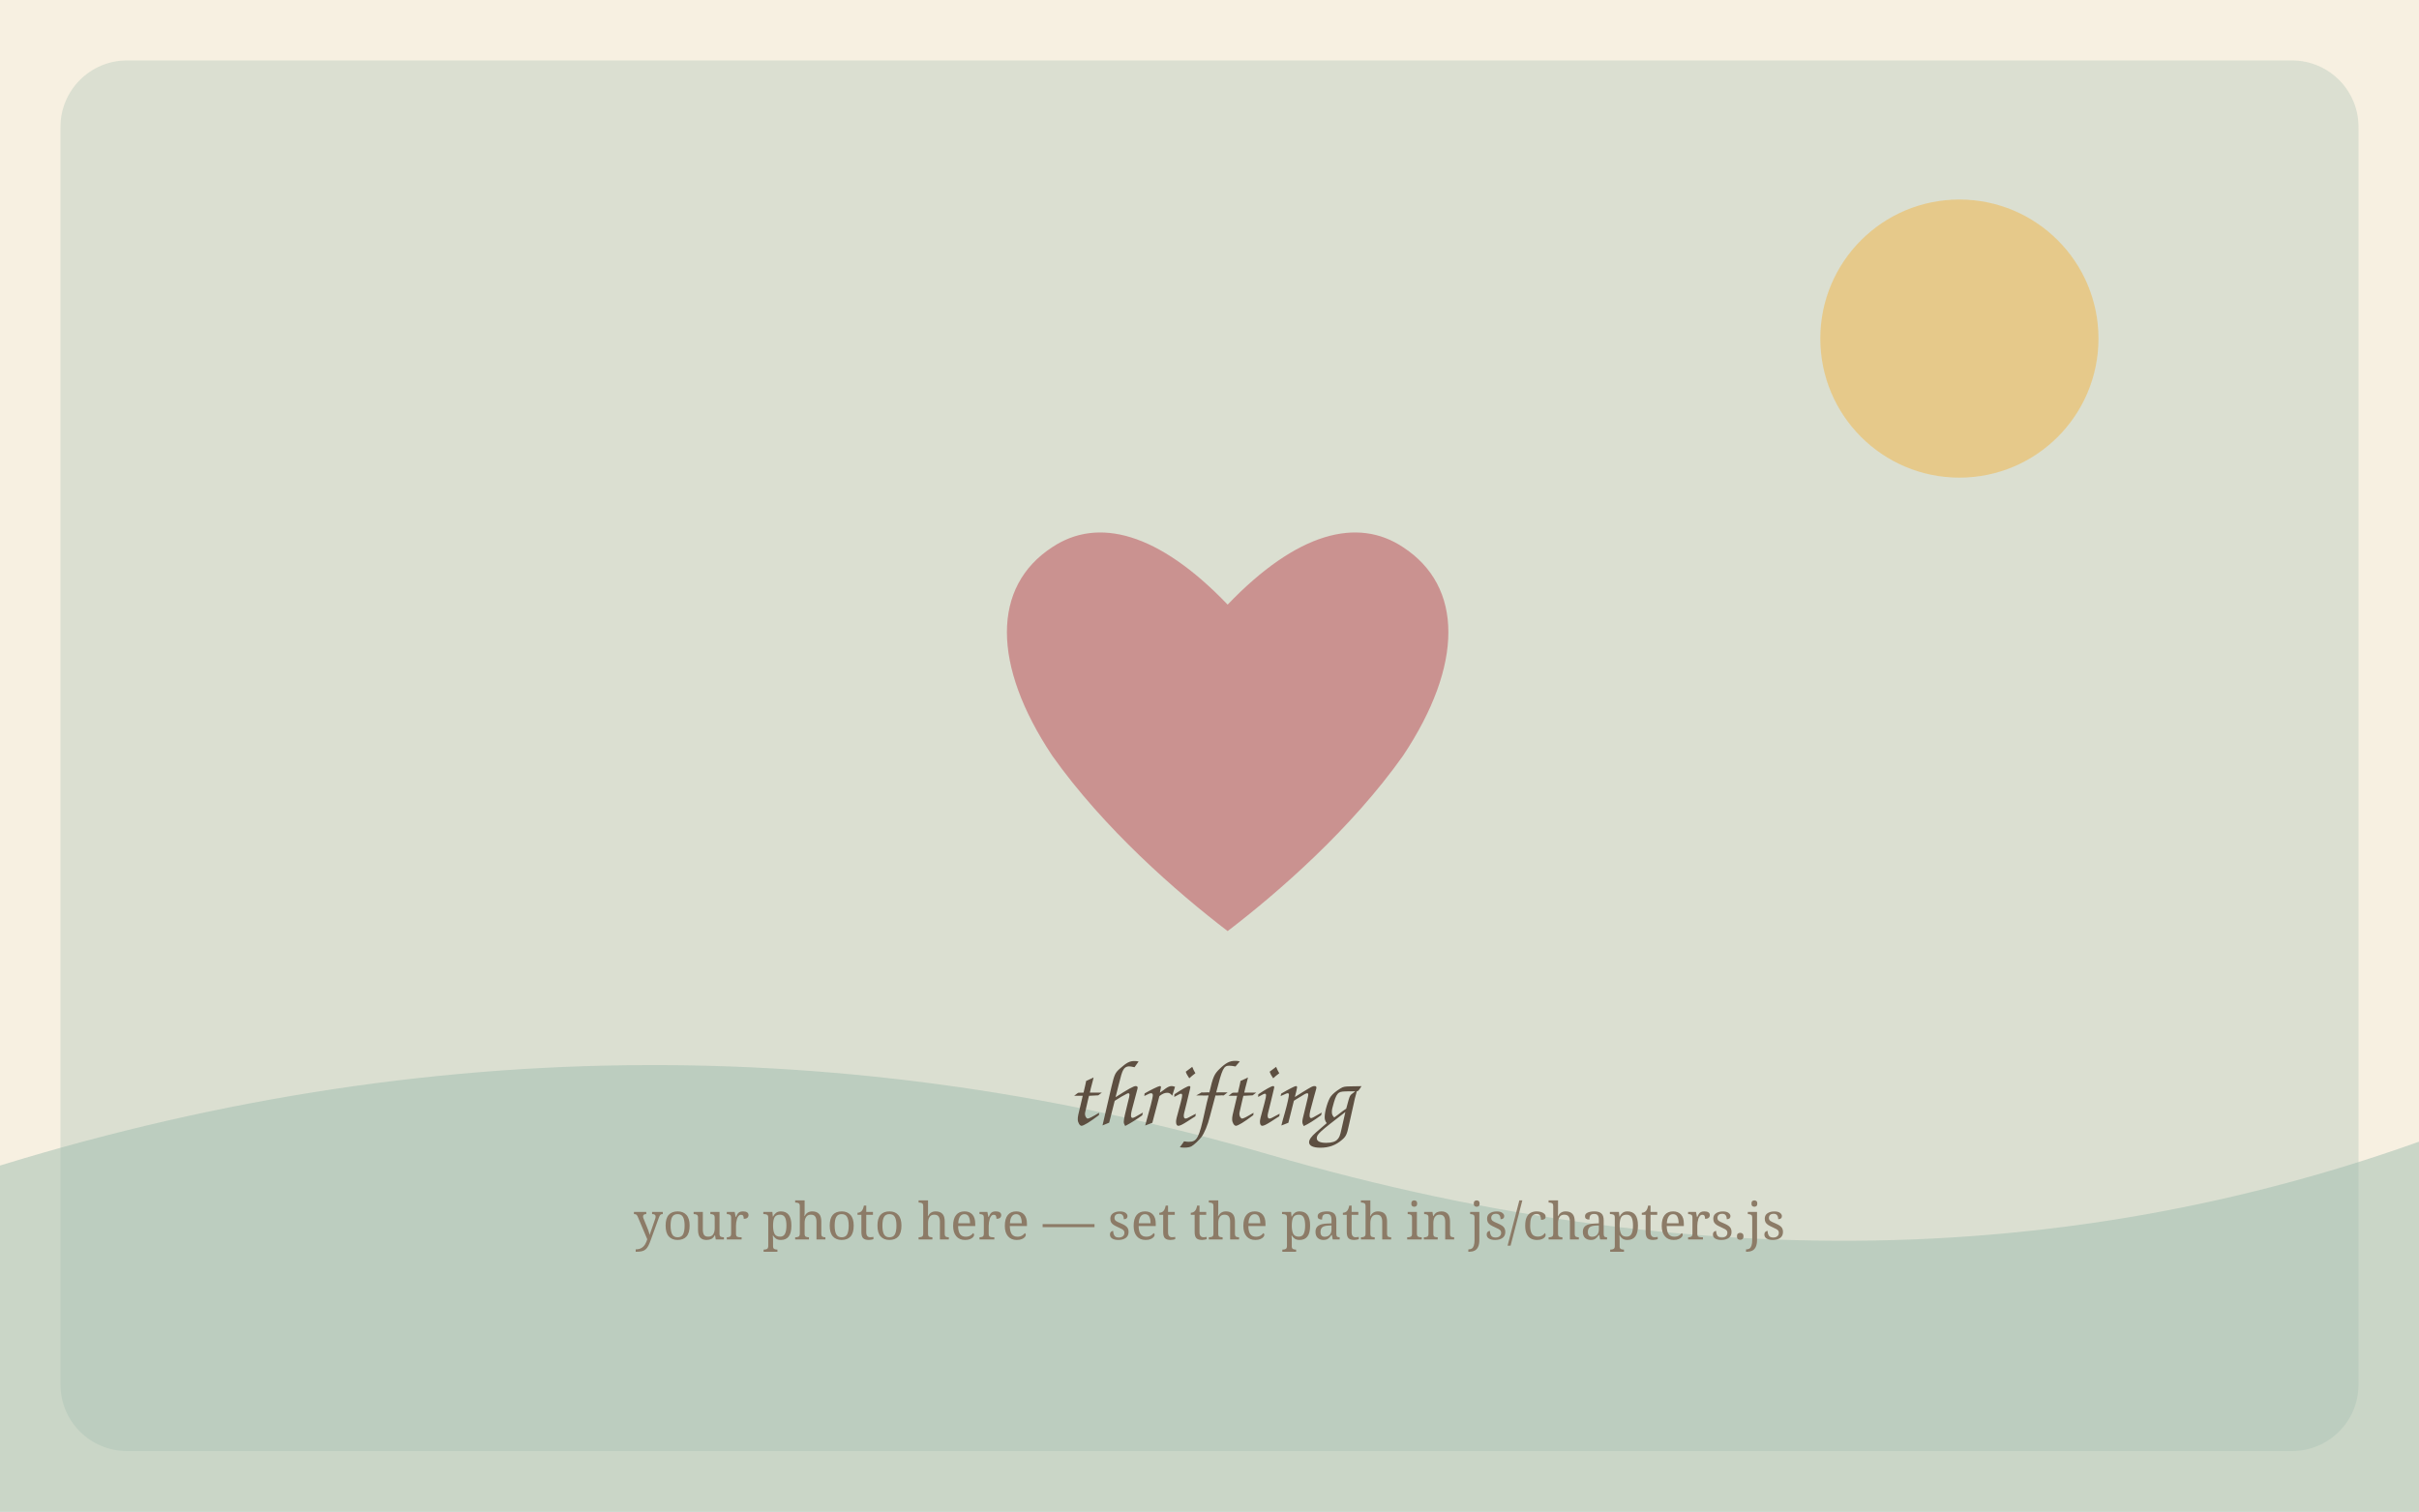
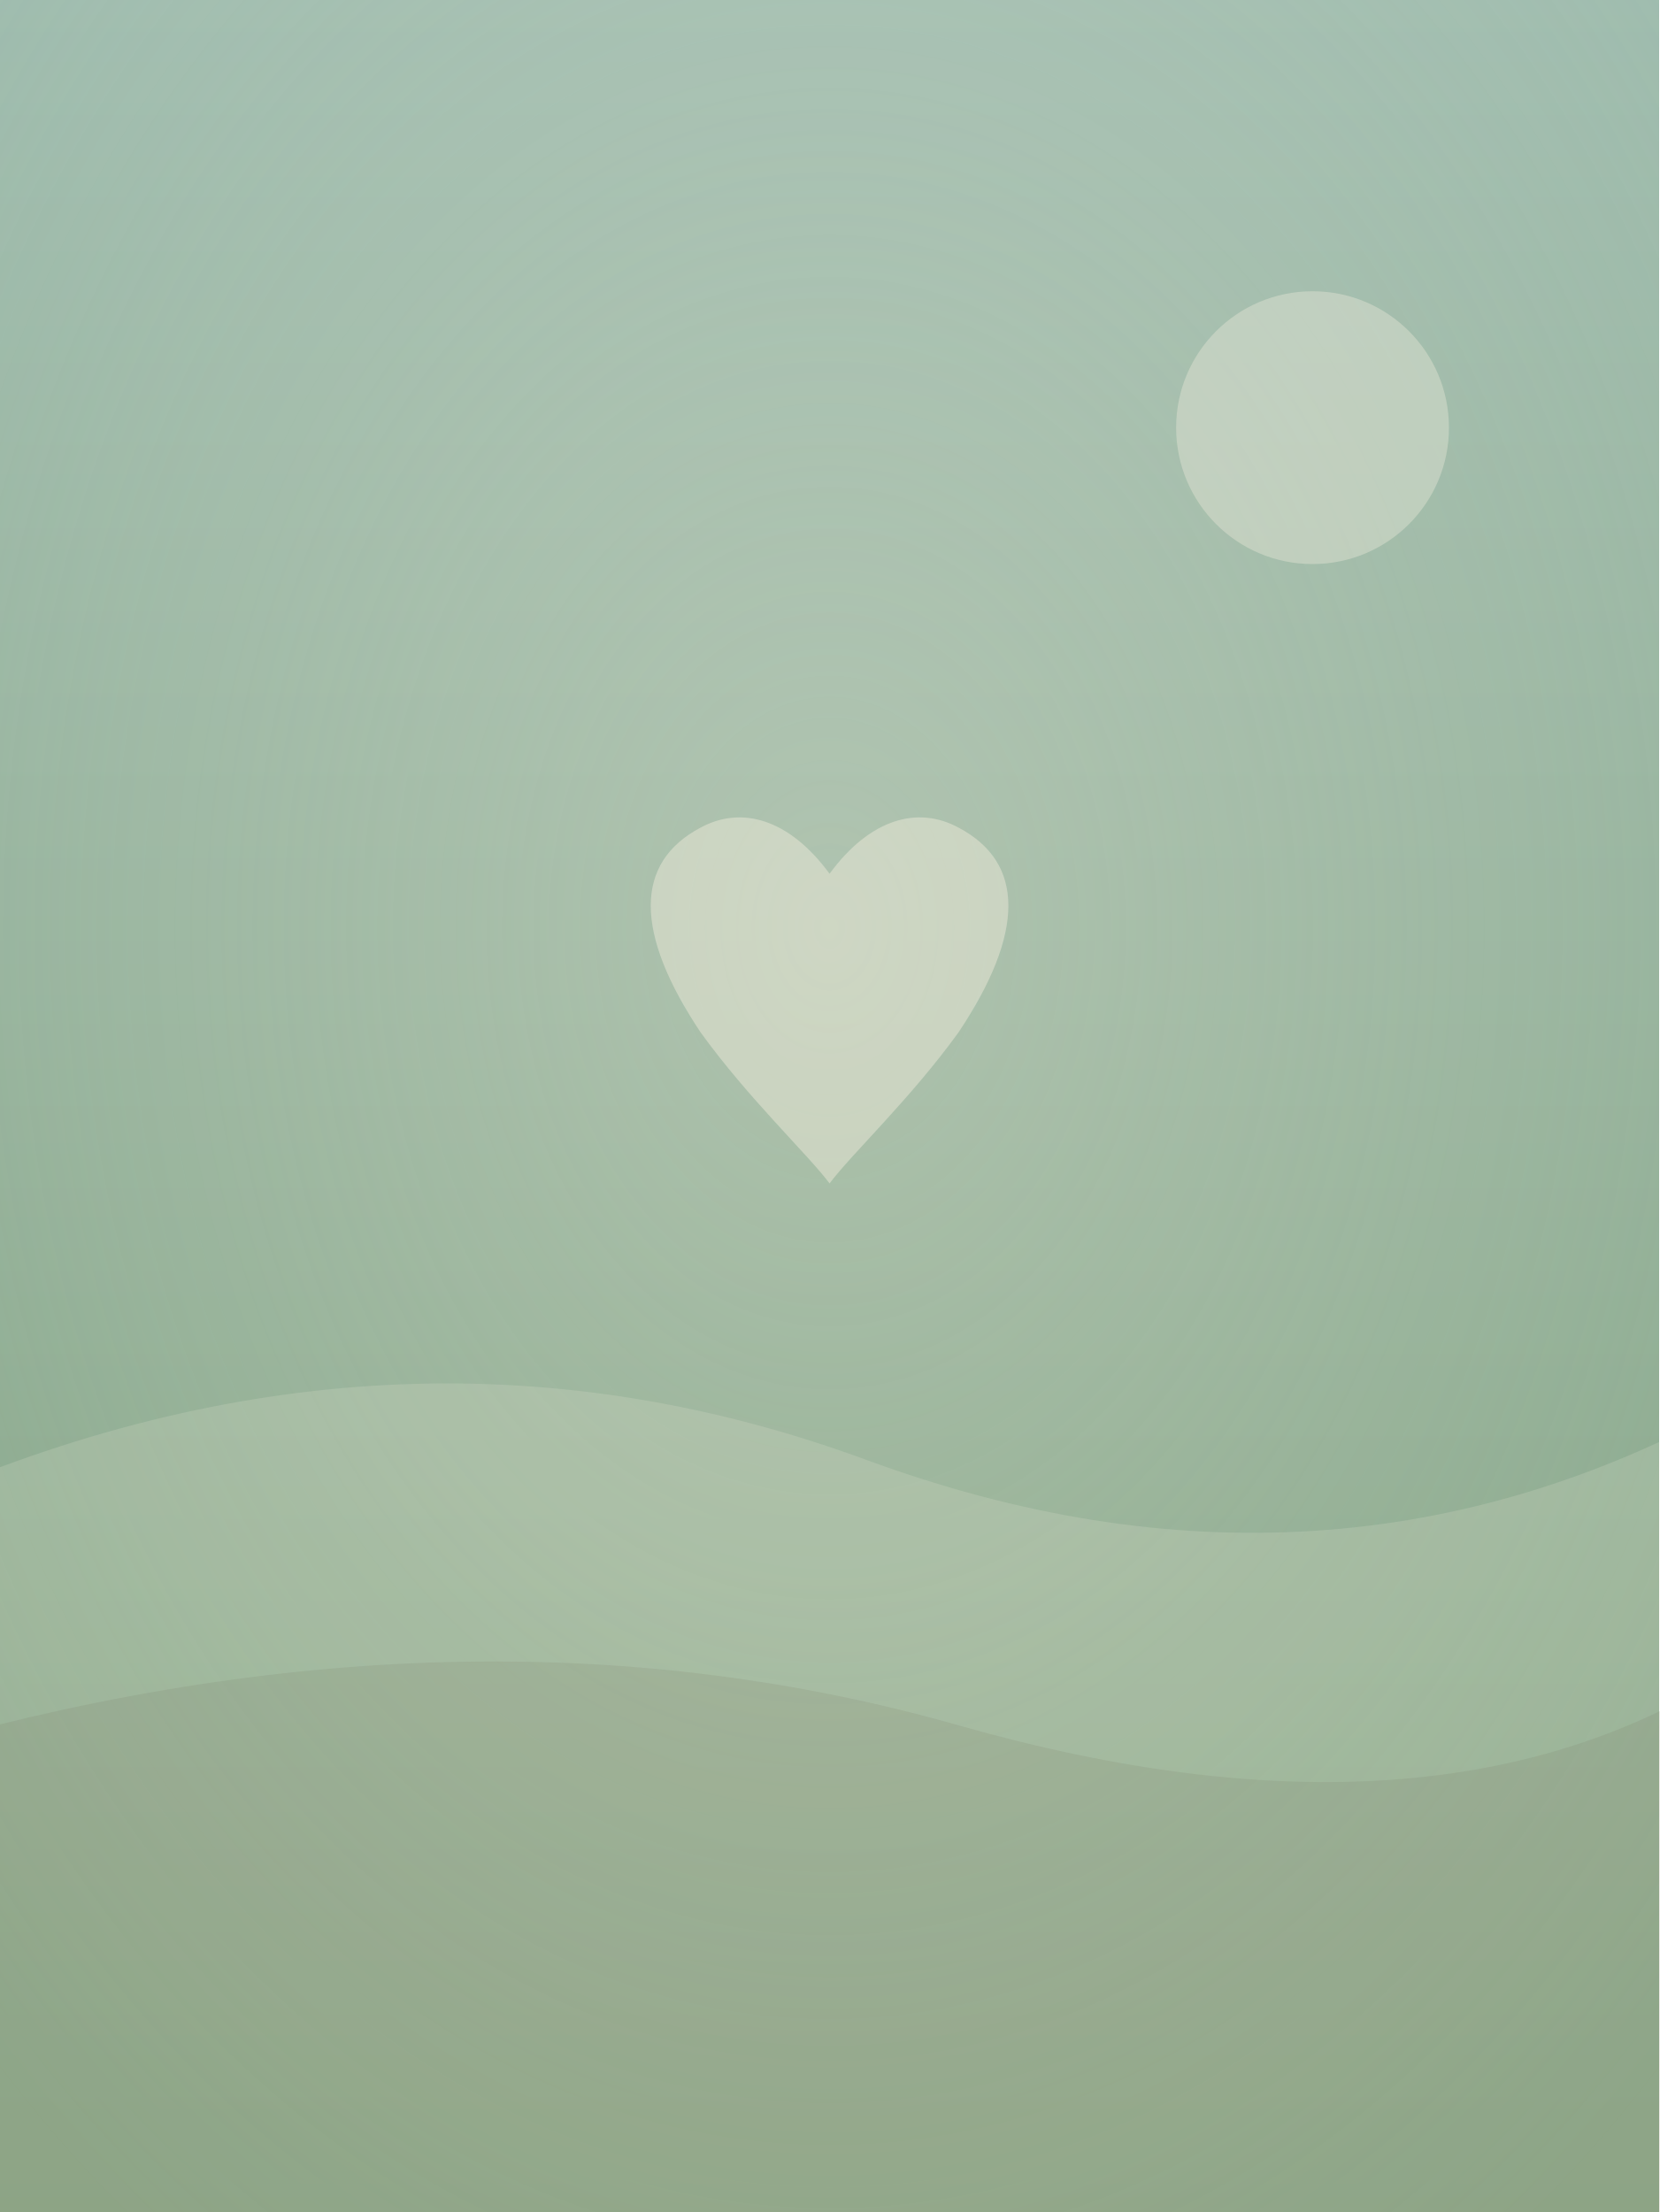
- <svg xmlns="http://www.w3.org/2000/svg" viewBox="0 0 800 500" width="800" height="500">
-   <rect width="800" height="500" fill="#F7F0E1" />
-   <rect x="20" y="20" width="760" height="460" rx="22" fill="#9DBBAD" opacity="0.32" />
-   <circle cx="648" cy="112" r="46" fill="#E8C67E" opacity="0.85" />
-   <path d="M -20 392 Q 200 318 420 382 T 830 366 L 830 520 L -20 520 Z" fill="#9DBBAD" opacity="0.5" />
-   <path d="M 348 250 C 328 220 328 194 348 181 C 363 171 383 176 406 200 C 429 176 449 171 464 181 C 484 194 484 220 464 250 C 447 274 423 295 406 308 C 389 295 365 274 348 250 Z" fill="#C98A8A" opacity="0.9" />
-   <text x="400" y="372" text-anchor="middle" font-family="Bradley Hand, Chalkboard SE, cursive" font-size="31" fill="#5D4F41">thrifting</text>
-   <text x="400" y="410" text-anchor="middle" font-family="Georgia, serif" font-size="17" fill="#8C7B67">your photo here — set the path in js/chapters.js</text>
+ <svg xmlns="http://www.w3.org/2000/svg" viewBox="0 0 900 1200" width="900" height="1200">
+   <defs>
+     <linearGradient id="g" x1="0" y1="0" x2="0" y2="1">
+       <stop offset="0%" stop-color="#9DBBAD" />
+       <stop offset="100%" stop-color="#7FA07E" />
+     </linearGradient>
+     <radialGradient id="v" cx="50%" cy="42%" r="72%">
+       <stop offset="0%" stop-color="#F7F0E1" stop-opacity="0.30" />
+       <stop offset="100%" stop-color="#F7F0E1" stop-opacity="0" />
+     </radialGradient>
+   </defs>
+   <rect width="900" height="1200" fill="url(#g)" />
+   <rect width="900" height="1200" fill="url(#v)" />
+   <circle cx="712" cy="232" r="74" fill="#F7F0E1" opacity="0.34" />
+   <path d="M -40 812 Q 220 700 470 792 T 940 762 L 940 1240 L -40 1240 Z" fill="#F7F0E1" opacity="0.16" />
+   <path d="M -40 946 Q 260 862 520 936 T 940 906 L 940 1240 L -40 1240 Z" fill="#5D4F41" opacity="0.10" />
+   <path d="M 380 560 C 344 506 344 468 380 449 C 402 437 428 444 450 474 C 472 444 498 437 520 449 C 556 468 556 506 520 560 C 494 596 462 626 450 642 C 438 626 406 596 380 560 Z" fill="#F7F0E1" opacity="0.42" />
</svg>
